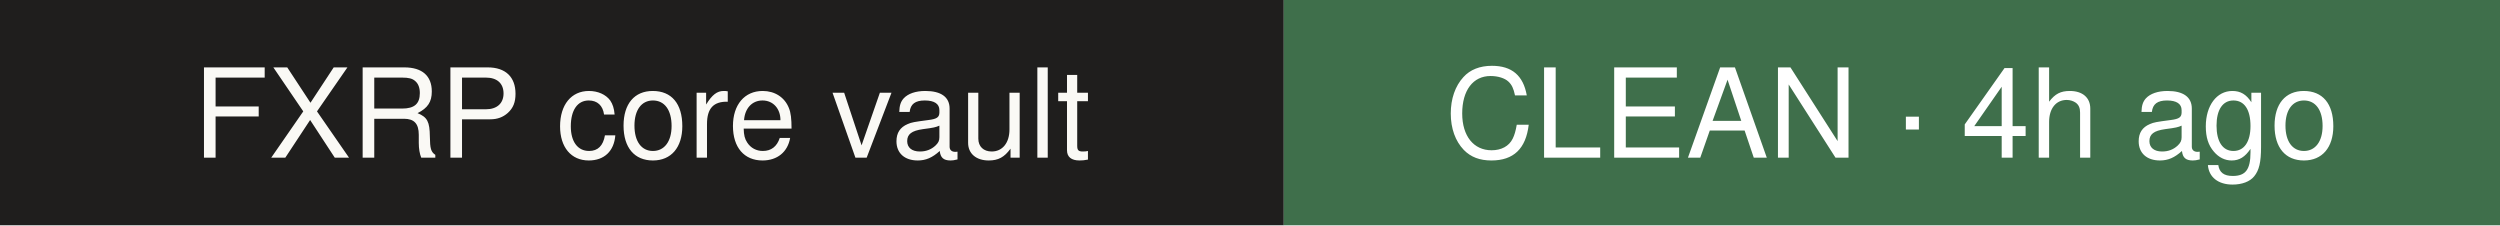
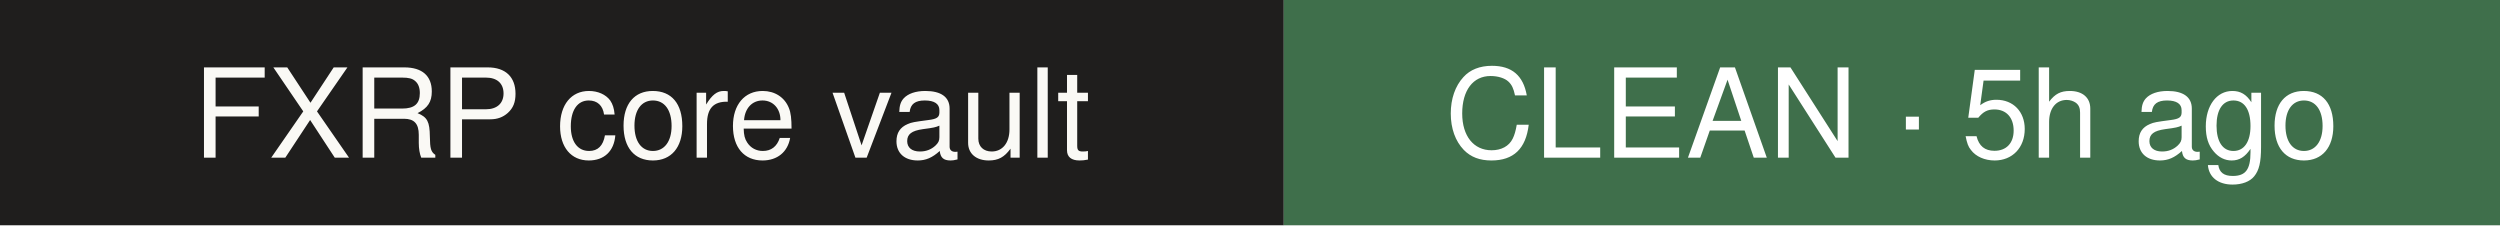
- <svg xmlns="http://www.w3.org/2000/svg" width="222" height="20" role="img" aria-label="FXRP core vault: CLEAN · 4h ago">
+ <svg xmlns="http://www.w3.org/2000/svg" width="222" height="20" role="img" aria-label="FXRP core vault: CLEAN · 5h ago">
  <rect width="114" height="20" fill="#1F1E1D" />
  <rect x="114" width="108" height="20" fill="#3F6F4B" />
  <g font-family="ui-sans-serif,system-ui,-apple-system,Segoe UI,Helvetica,Arial,sans-serif" font-size="11">
    <text x="57" y="14" fill="#FAF9F5" text-anchor="middle">FXRP core vault</text>
-     <text x="168" y="14" fill="#FFFFFF" text-anchor="middle">CLEAN · 4h ago</text>
+     <text x="168" y="14" fill="#FFFFFF" text-anchor="middle">CLEAN · 5h ago</text>
  </g>
</svg>
